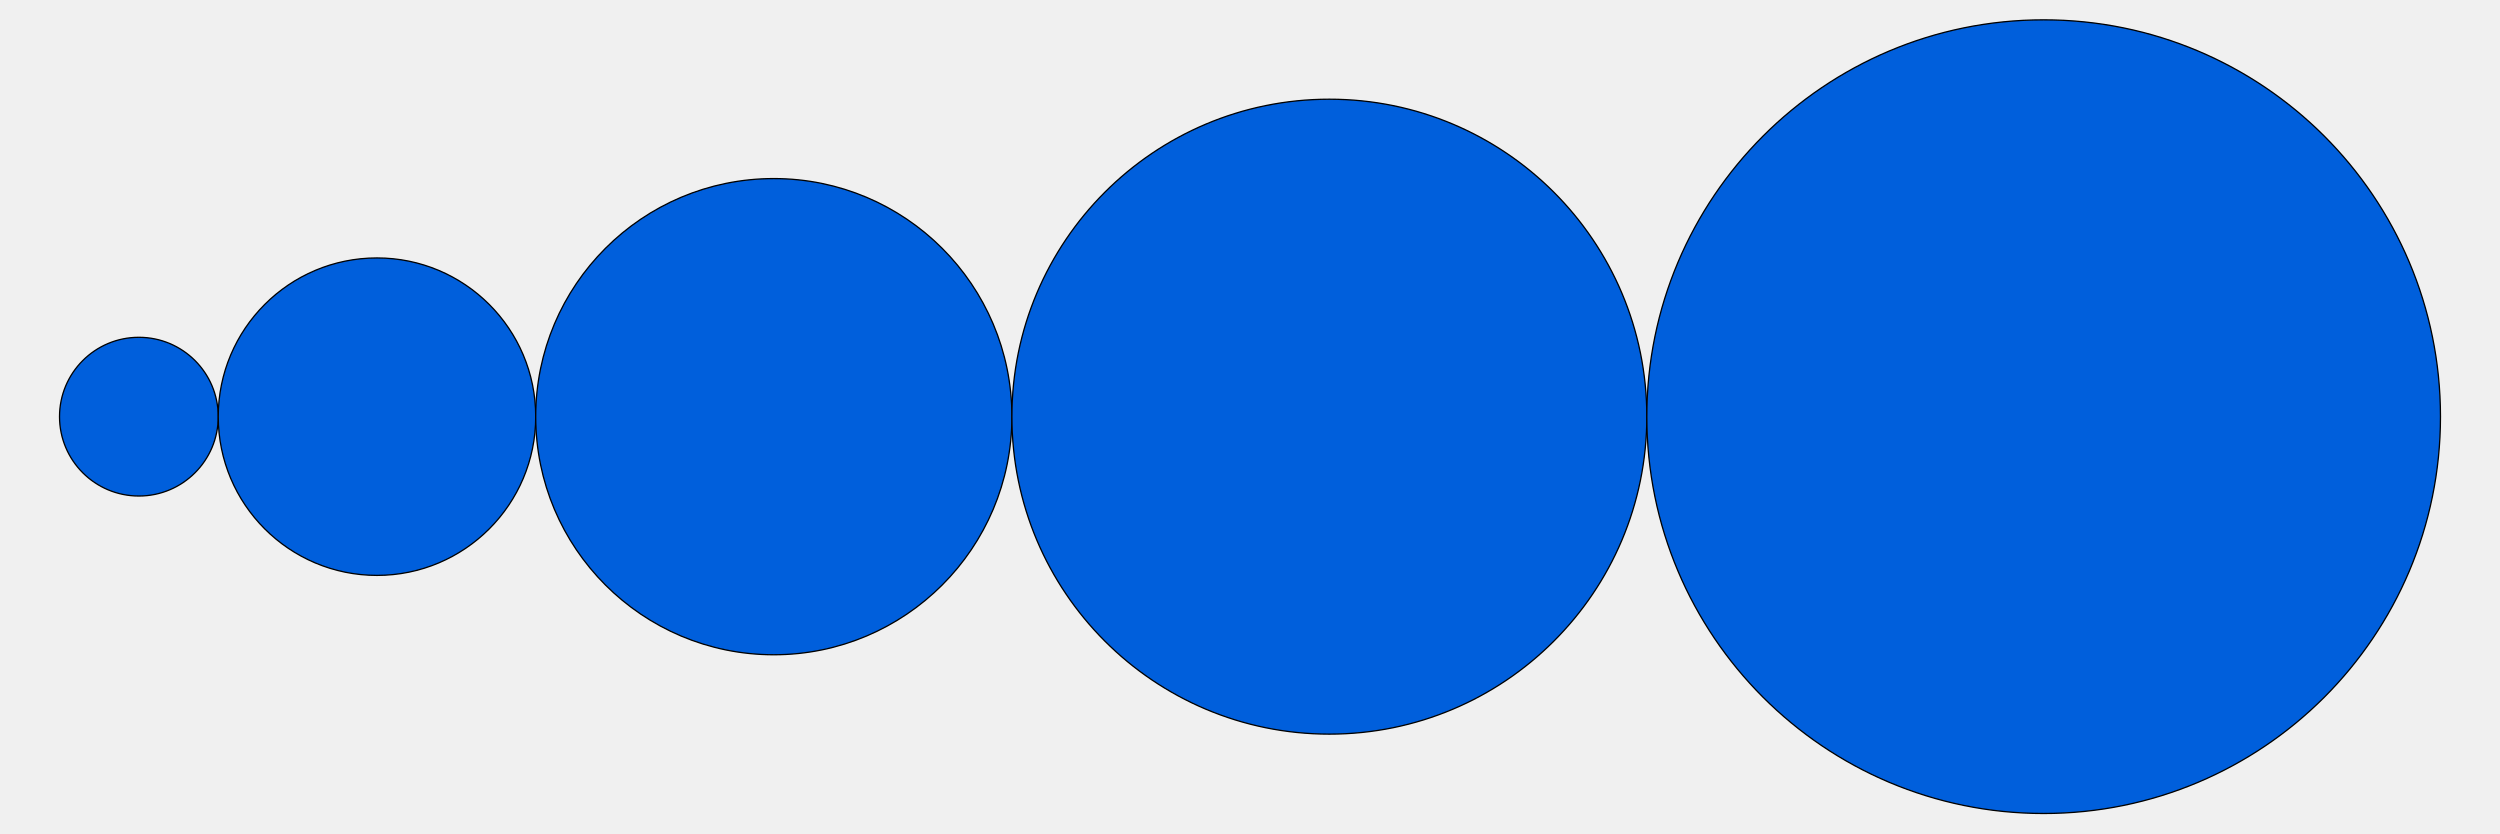
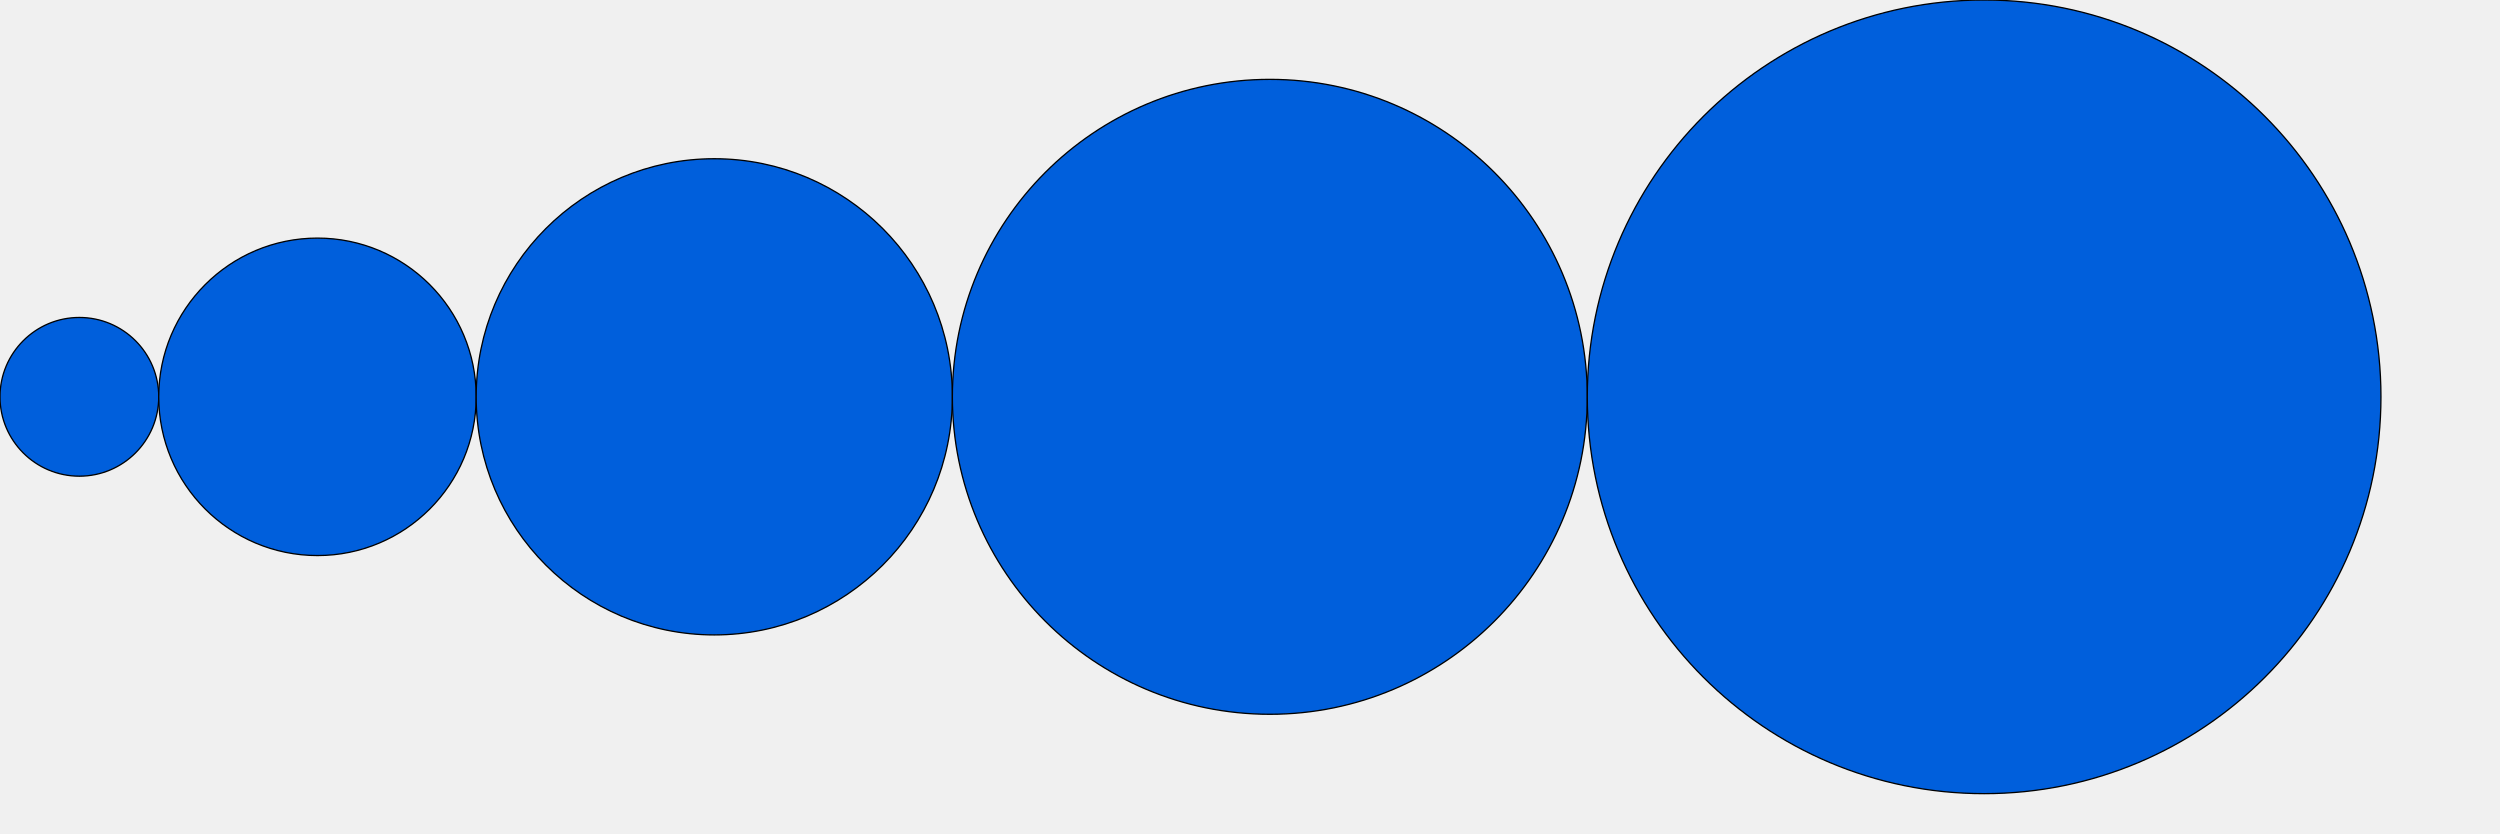
<svg xmlns="http://www.w3.org/2000/svg" baseProfile="full" height="64" version="1.1" width="192">
  <defs>
    <marker id="arrow" markerHeight="3.5" markerWidth="5" orient="auto" refX="5.0" refY="1.7">
      <polygon points="0,0 5,1.75 0,3.5" />
    </marker>
  </defs>
  <g style="fill:white;" />
-   <g style="fill: rgb(0.0 95.373 219.859);stroke: rgb(0.0 0.0 0.0); stroke-width: 0.1;fill-opacity: 1.0;" transform="matrix(6.095238, 0.0, 0.0, 6.095238, 16.7619, 32)">
+   <g style="fill: rgb(0.0 95.373 219.859);stroke: rgb(0.0 0.0 0.0); stroke-width: 0.1;fill-opacity: 1.0;" transform="matrix(6.095238, 0.0, 0.0, 6.095238, 12.19048, 30.47619)">
    <path d="M 0.0 0.0                  A 1.0 1.0 0.0 0 0                   -1 -1.0                  A 1.0 1.0 -90.0 0 0                   -2.0 -1.2246467991473532e-16                  A 1.0 1.0 -180.0 0 0                   -1 1                  A 1.0 1.0 90 0 0                   0.0 2.4492935982947064e-16 Z" style="vector-effect: non-scaling-stroke;" />
  </g>
-   <g style="fill: rgb(0.0 95.373 219.859);stroke: rgb(0.0 0.0 0.0); stroke-width: 0.1;fill-opacity: 1.0;" transform="matrix(12.19048, 0.0, 0.0, 12.19048, 41.14286, 32)">
+   <g style="fill: rgb(0.0 95.373 219.859);stroke: rgb(0.0 0.0 0.0); stroke-width: 0.1;fill-opacity: 1.0;" transform="matrix(12.19048, 0.0, 0.0, 12.19048, 36.57143, 30.47619)">
    <path d="M 0.0 0.0                  A 1.0 1.0 0.0 0 0                   -1 -1.0                  A 1.0 1.0 -90.0 0 0                   -2.0 -1.2246467991473532e-16                  A 1.0 1.0 -180.0 0 0                   -1 1                  A 1.0 1.0 90 0 0                   0.0 2.4492935982947064e-16 Z" style="vector-effect: non-scaling-stroke;" />
  </g>
-   <g style="fill: rgb(0.0 95.373 219.859);stroke: rgb(0.0 0.0 0.0); stroke-width: 0.1;fill-opacity: 1.0;" transform="matrix(18.28571, 0.0, 0.0, 18.28571, 77.71429, 32)">
+   <g style="fill: rgb(0.0 95.373 219.859);stroke: rgb(0.0 0.0 0.0); stroke-width: 0.1;fill-opacity: 1.0;" transform="matrix(18.28571, 0.0, 0.0, 18.28571, 73.14286, 30.47619)">
    <path d="M 0.0 0.0                  A 1.0 1.0 0.0 0 0                   -1 -1.0                  A 1.0 1.0 -90.0 0 0                   -2.0 -1.2246467991473532e-16                  A 1.0 1.0 -180.0 0 0                   -1 1                  A 1.0 1.0 90 0 0                   0.0 2.4492935982947064e-16 Z" style="vector-effect: non-scaling-stroke;" />
  </g>
-   <g style="fill: rgb(0.0 95.373 219.859);stroke: rgb(0.0 0.0 0.0); stroke-width: 0.1;fill-opacity: 1.0;" transform="matrix(24.38095, 0.0, 0.0, 24.38095, 126.4762, 32)">
+   <g style="fill: rgb(0.0 95.373 219.859);stroke: rgb(0.0 0.0 0.0); stroke-width: 0.1;fill-opacity: 1.0;" transform="matrix(24.38095, 0.0, 0.0, 24.38095, 121.9048, 30.47619)">
    <path d="M 0.0 0.0                  A 1.0 1.0 0.0 0 0                   -1 -1.0                  A 1.0 1.0 -90.0 0 0                   -2.0 -1.2246467991473532e-16                  A 1.0 1.0 -180.0 0 0                   -1 1                  A 1.0 1.0 90 0 0                   0.0 2.4492935982947064e-16 Z" style="vector-effect: non-scaling-stroke;" />
  </g>
-   <g style="fill: rgb(0.0 95.373 219.859);stroke: rgb(0.0 0.0 0.0); stroke-width: 0.1;fill-opacity: 1.0;" transform="matrix(30.47619, 0.0, 0.0, 30.47619, 187.4286, 32)">
+   <g style="fill: rgb(0.0 95.373 219.859);stroke: rgb(0.0 0.0 0.0); stroke-width: 0.1;fill-opacity: 1.0;" transform="matrix(30.47619, 0.0, 0.0, 30.47619, 182.8571, 30.47619)">
    <path d="M 0.0 0.0                  A 1.0 1.0 0.0 0 0                   -1 -1.0                  A 1.0 1.0 -90.0 0 0                   -2.0 -1.2246467991473532e-16                  A 1.0 1.0 -180.0 0 0                   -1 1                  A 1.0 1.0 90 0 0                   0.0 2.4492935982947064e-16 Z" style="vector-effect: non-scaling-stroke;" />
  </g>
</svg>
